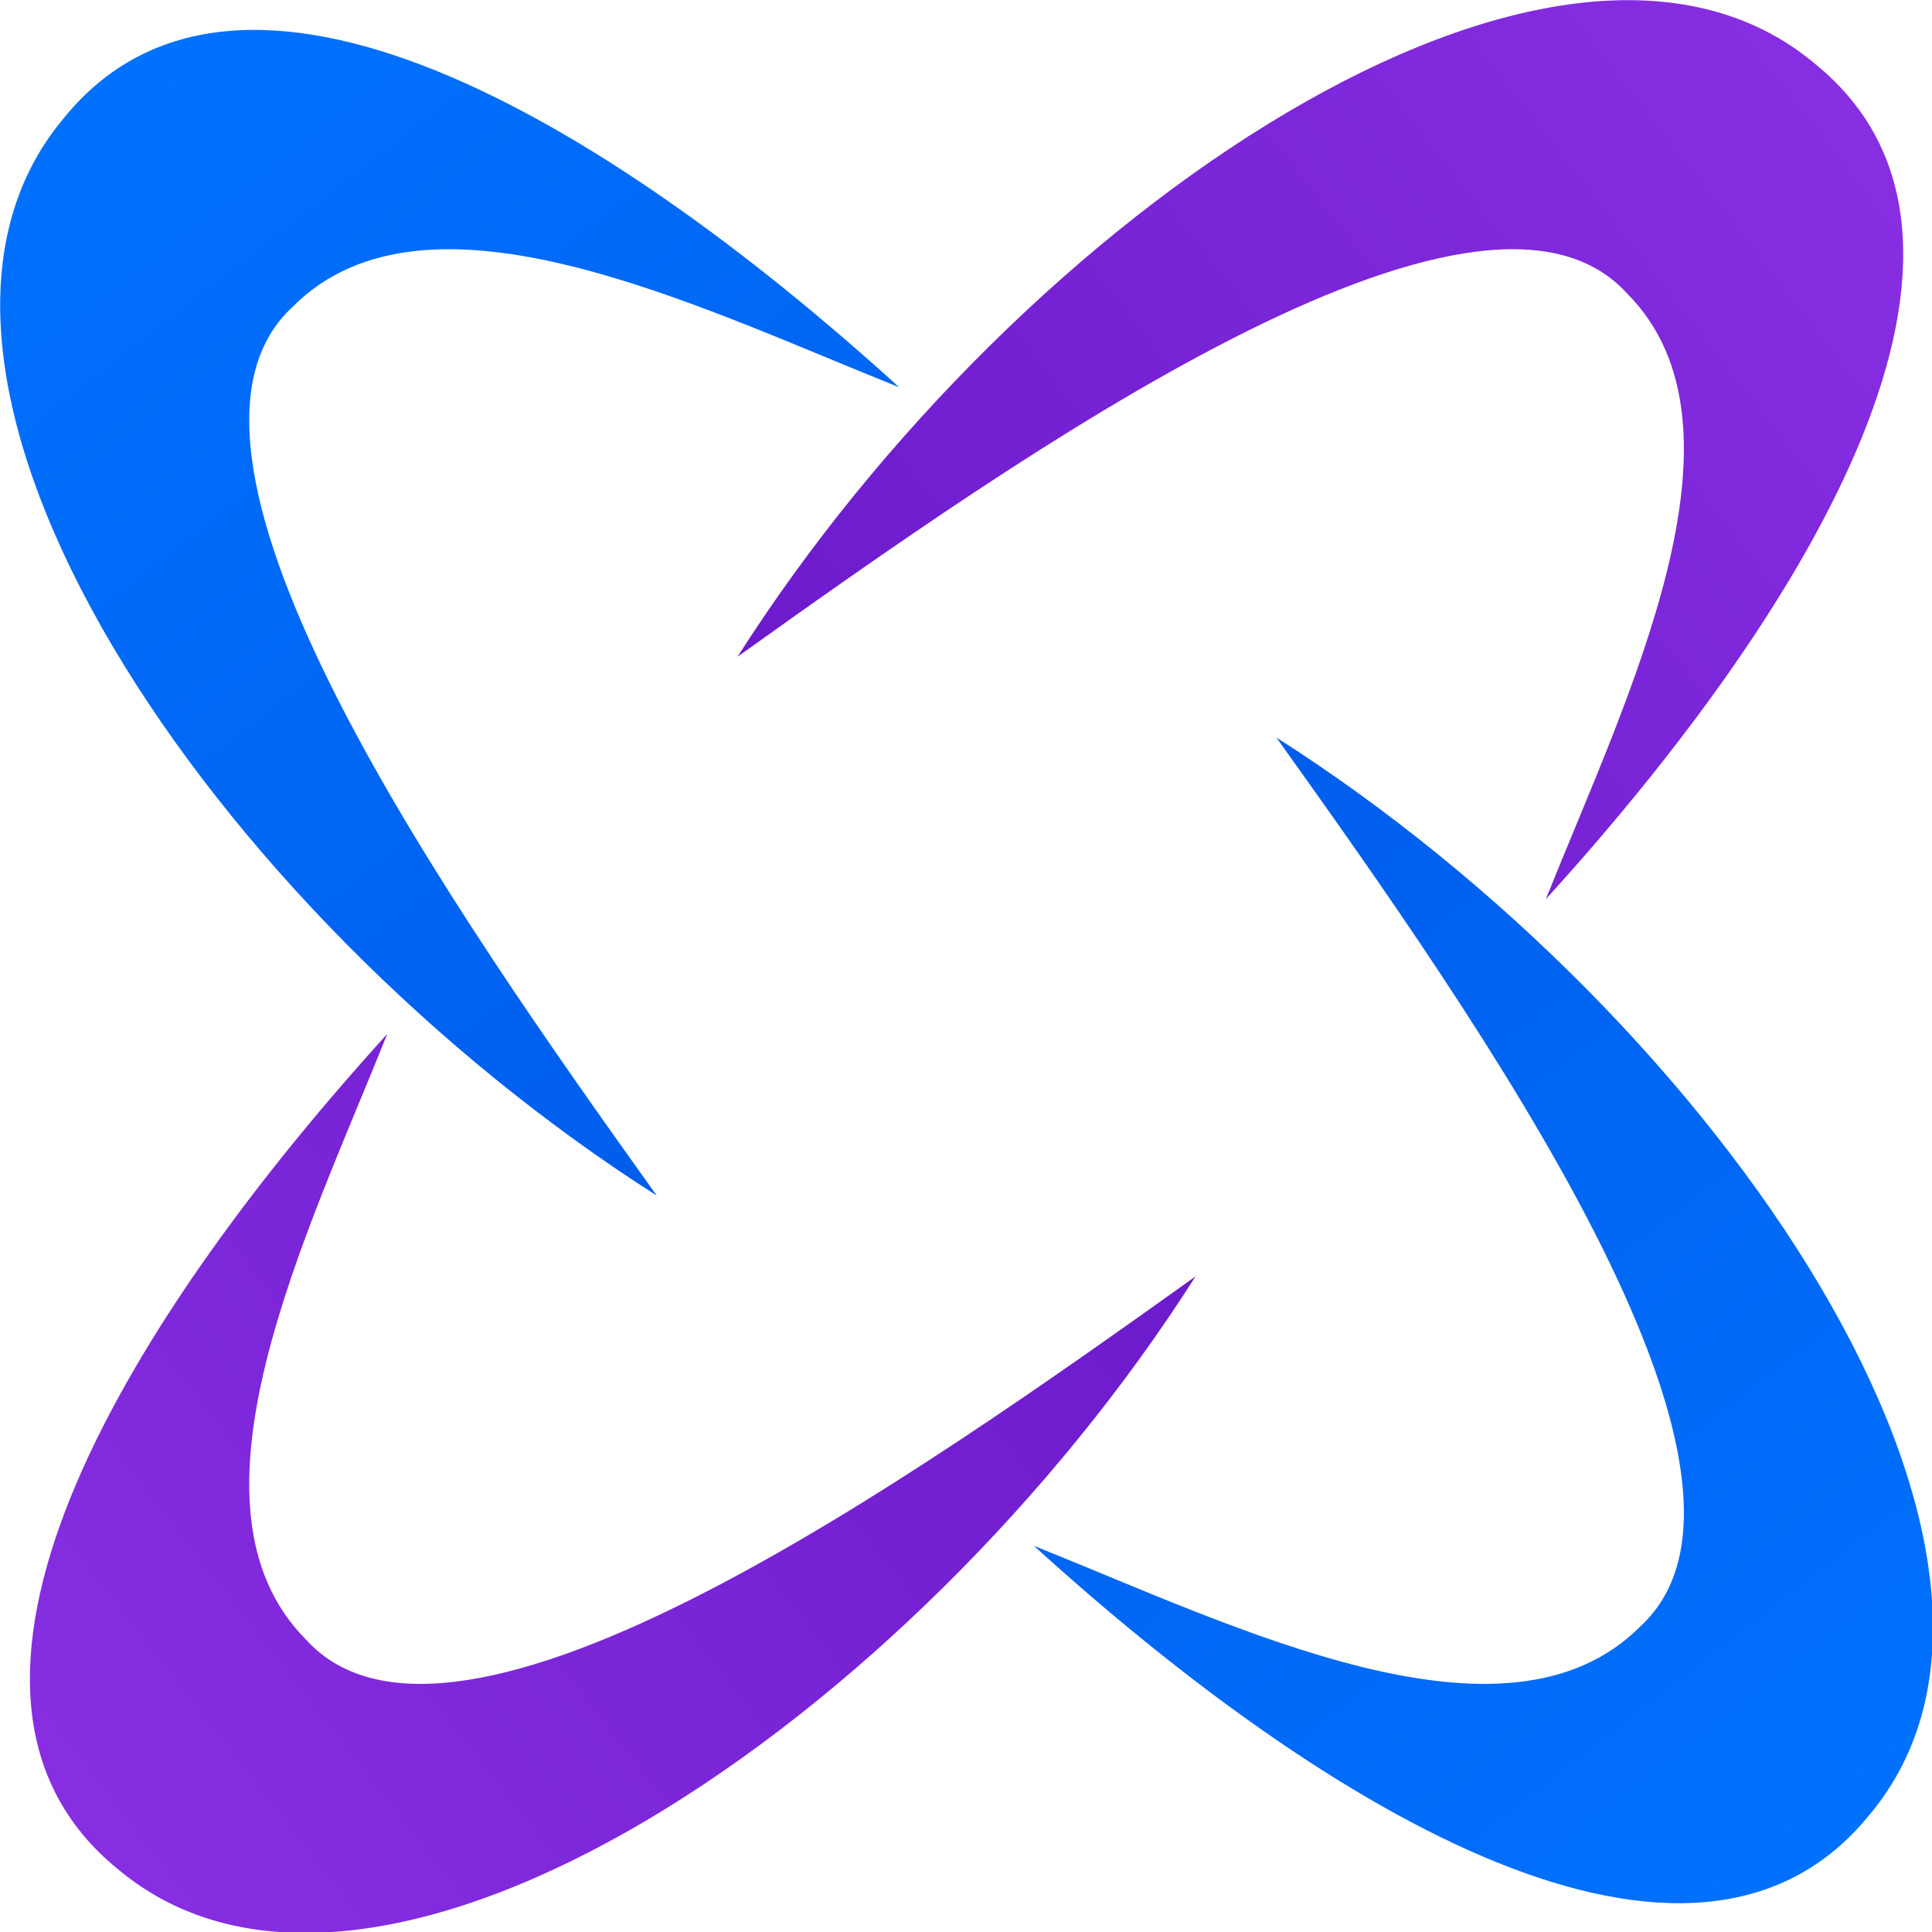
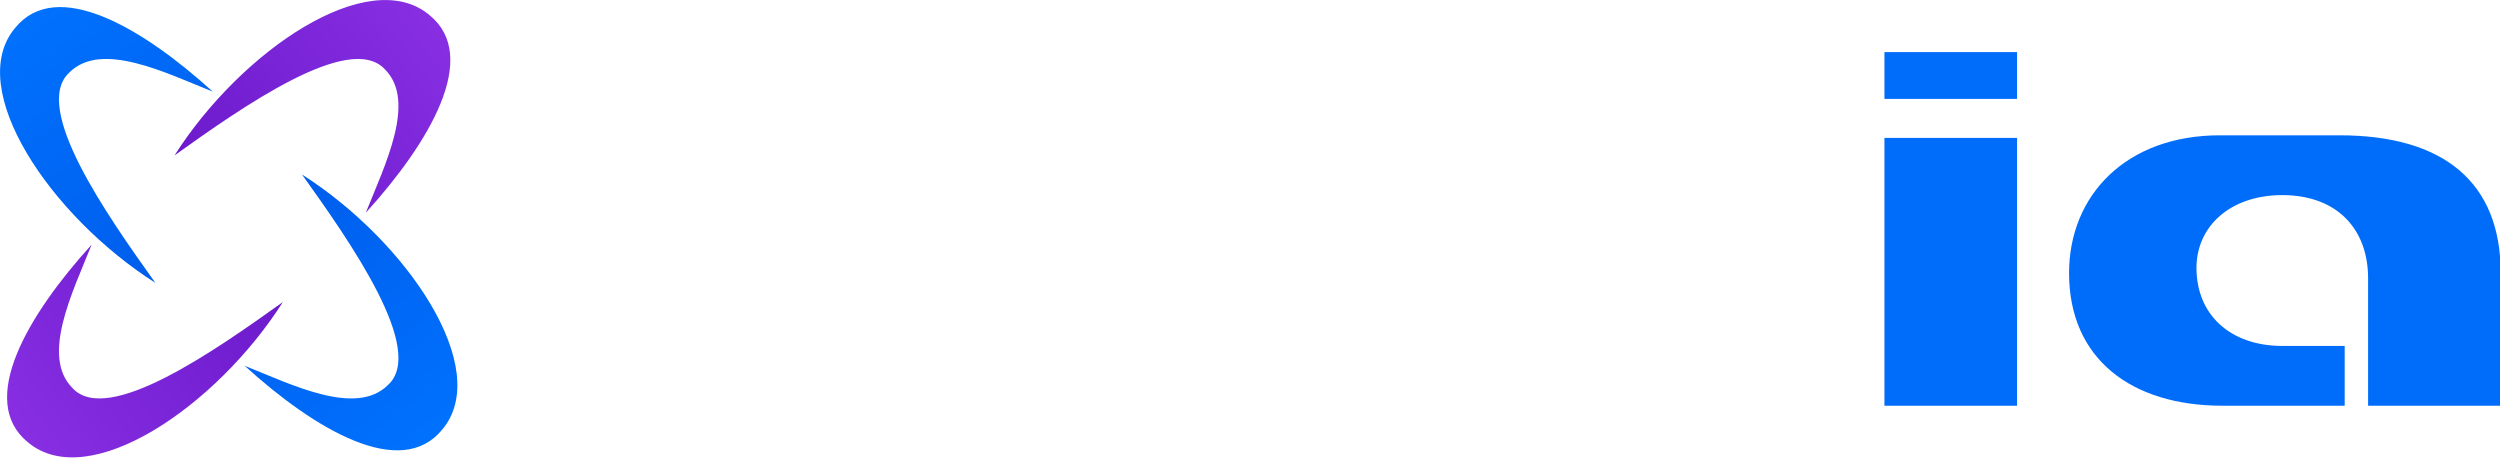
- <svg xmlns="http://www.w3.org/2000/svg" viewBox="0 0 573.67 573.67" style="fill-rule:evenodd;clip-rule:evenodd;stroke-linejoin:round;stroke-miterlimit:2;">
+ <svg xmlns="http://www.w3.org/2000/svg" viewBox="0 0 1159.26 211.98" style="fill-rule:evenodd;clip-rule:evenodd;stroke-linejoin:round;stroke-miterlimit:2;">
  <defs>
    <linearGradient id="_Linear1" x1="0" y1="0" x2="1" y2="0" gradientUnits="userSpaceOnUse" gradientTransform="matrix(66.73765,86.53061,-86.53061,66.73765,108.2623,33.46939)">
      <stop offset="0" style="stop-color:rgb(0,115,255);stop-opacity:1" />
      <stop offset="1" style="stop-color:rgb(0,91,234);stop-opacity:1" />
    </linearGradient>
    <linearGradient id="_Linear2" x1="0" y1="0" x2="1" y2="0" gradientUnits="userSpaceOnUse" gradientTransform="matrix(66.73765,86.53061,-86.53061,66.73765,108.2623,33.46939)">
      <stop offset="0" style="stop-color:rgb(138,48,228);stop-opacity:1" />
      <stop offset="1" style="stop-color:rgb(104,24,201);stop-opacity:1" />
    </linearGradient>
    <linearGradient id="_Linear3" x1="0" y1="0" x2="1" y2="0" gradientUnits="userSpaceOnUse" gradientTransform="matrix(66.73765,86.53061,-86.53061,66.73765,108.2623,33.46939)">
      <stop offset="0" style="stop-color:rgb(0,115,255);stop-opacity:1" />
      <stop offset="1" style="stop-color:rgb(0,91,234);stop-opacity:1" />
    </linearGradient>
    <linearGradient id="_Linear4" x1="0" y1="0" x2="1" y2="0" gradientUnits="userSpaceOnUse" gradientTransform="matrix(66.73765,86.53061,-86.53061,66.73765,108.2623,33.46939)">
      <stop offset="0" style="stop-color:rgb(138,48,228);stop-opacity:1" />
      <stop offset="1" style="stop-color:rgb(104,24,201);stop-opacity:1" />
    </linearGradient>
  </defs>
-   <g transform="translate(-233,-65)">
+   <g transform="translate(-86.098,-24.0188) scale(0.369519)">
    <g id="simbolo" transform="matrix(4,0,0,4,-200,-60)">
      <path id="simbolo-lobulo-0" d="M175,60C153,40 126,24 113,40C97,59 124,99 157,120C142,99 118,65 130,54C140,44 160,54 175,60Z" style="fill:url(#_Linear1);fill-rule:nonzero;" />
      <g id="simbolo-lobulo-90" transform="matrix(-0,1,-1,-0,283,-77)">
        <path d="M175,60C153,40 126,24 113,40C97,59 124,99 157,120C142,99 118,65 130,54C140,44 160,54 175,60Z" style="fill:url(#_Linear2);fill-rule:nonzero;" />
      </g>
      <g id="simbolo-lobulo-180" transform="matrix(-1,-0,0,-1,360,206)">
        <path d="M175,60C153,40 126,24 113,40C97,59 124,99 157,120C142,99 118,65 130,54C140,44 160,54 175,60Z" style="fill:url(#_Linear3);fill-rule:nonzero;" />
      </g>
      <g id="simbolo-lobulo-270" transform="matrix(0,-1,1,0,77,283)">
        <path d="M175,60C153,40 126,24 113,40C97,59 124,99 157,120C142,99 118,65 130,54C140,44 160,54 175,60Z" style="fill:url(#_Linear4);fill-rule:nonzero;" />
      </g>
      <circle id="simbolo-centro" cx="180" cy="103" r="21" style="fill:rgb(255,255,255);" />
    </g>
  </g>
+   <g transform="translate(179.5892,-735.8439)">
+     <g id="iselia-tipografia-construida" transform="matrix(1.205767,0,0,1.205767,-1.494102,699.7117)">
+       <rect id="i-inicial-punto" x="51" y="50" width="51" height="18" style="fill:rgb(255,255,255);fill-rule:nonzero;" />
+       <rect id="i-inicial" x="51" y="83" width="51" height="103" style="fill:rgb(255,255,255);fill-rule:nonzero;" />
+       <path id="s" d="M270,82L157,82C137,82 122,96 122,115C122,132 136,145 153,145L209,145C215,145 219,149 219,154C219,160 215,163 209,163L122,163L122,186L236,186C256,186 270,172 270,153C270,136 256,123 239,123L182,123C176,123 173,119 173,115C173,109 177,105 183,105L270,105L270,82Z" style="fill:rgb(255,255,255);fill-rule:nonzero;" />
+       <path id="e" d="M447,186L341,186C306,186 284,166 284,135C284,104 305,82 339,82L394,82C432,82 447,90 447,113C447,138 427,148 393,148L341,148L341,125L376,125C391,125 398,122 398,115C398,106 389,105 372,105L358,105C341,105 331,118 331,135C331,152 341,163 360,163L447,163L447,186Z" style="fill:rgb(255,255,255);fill-rule:nonzero;" />
+       <path id="l" d="M466,50L518,50L518,155C518,164 520,167 529,167L558,167L558,186L488,186C472,186 466,179 466,164L466,50Z" style="fill:rgb(255,255,255);fill-rule:nonzero;" />
+       <rect id="i-punto-azul" x="577" y="50" width="51" height="18" style="fill:rgb(0,109,250);fill-rule:nonzero;" />
+       <rect id="i" x="577" y="83" width="51" height="103" style="fill:rgb(0,109,250);fill-rule:nonzero;" />
+       <path id="a" d="M814,186L763,186L763,137C763,118 751,105 730,105C710,105 697,117 697,133C697,151 710,163 730,163L754,163L754,186L707,186C672,186 648,168 648,135C648,105 670,82 706,82L752,82C792,82 814,100 814,135L814,186Z" style="fill:rgb(0,109,250);fill-rule:nonzero;" />
+     </g>
+   </g>
</svg>
